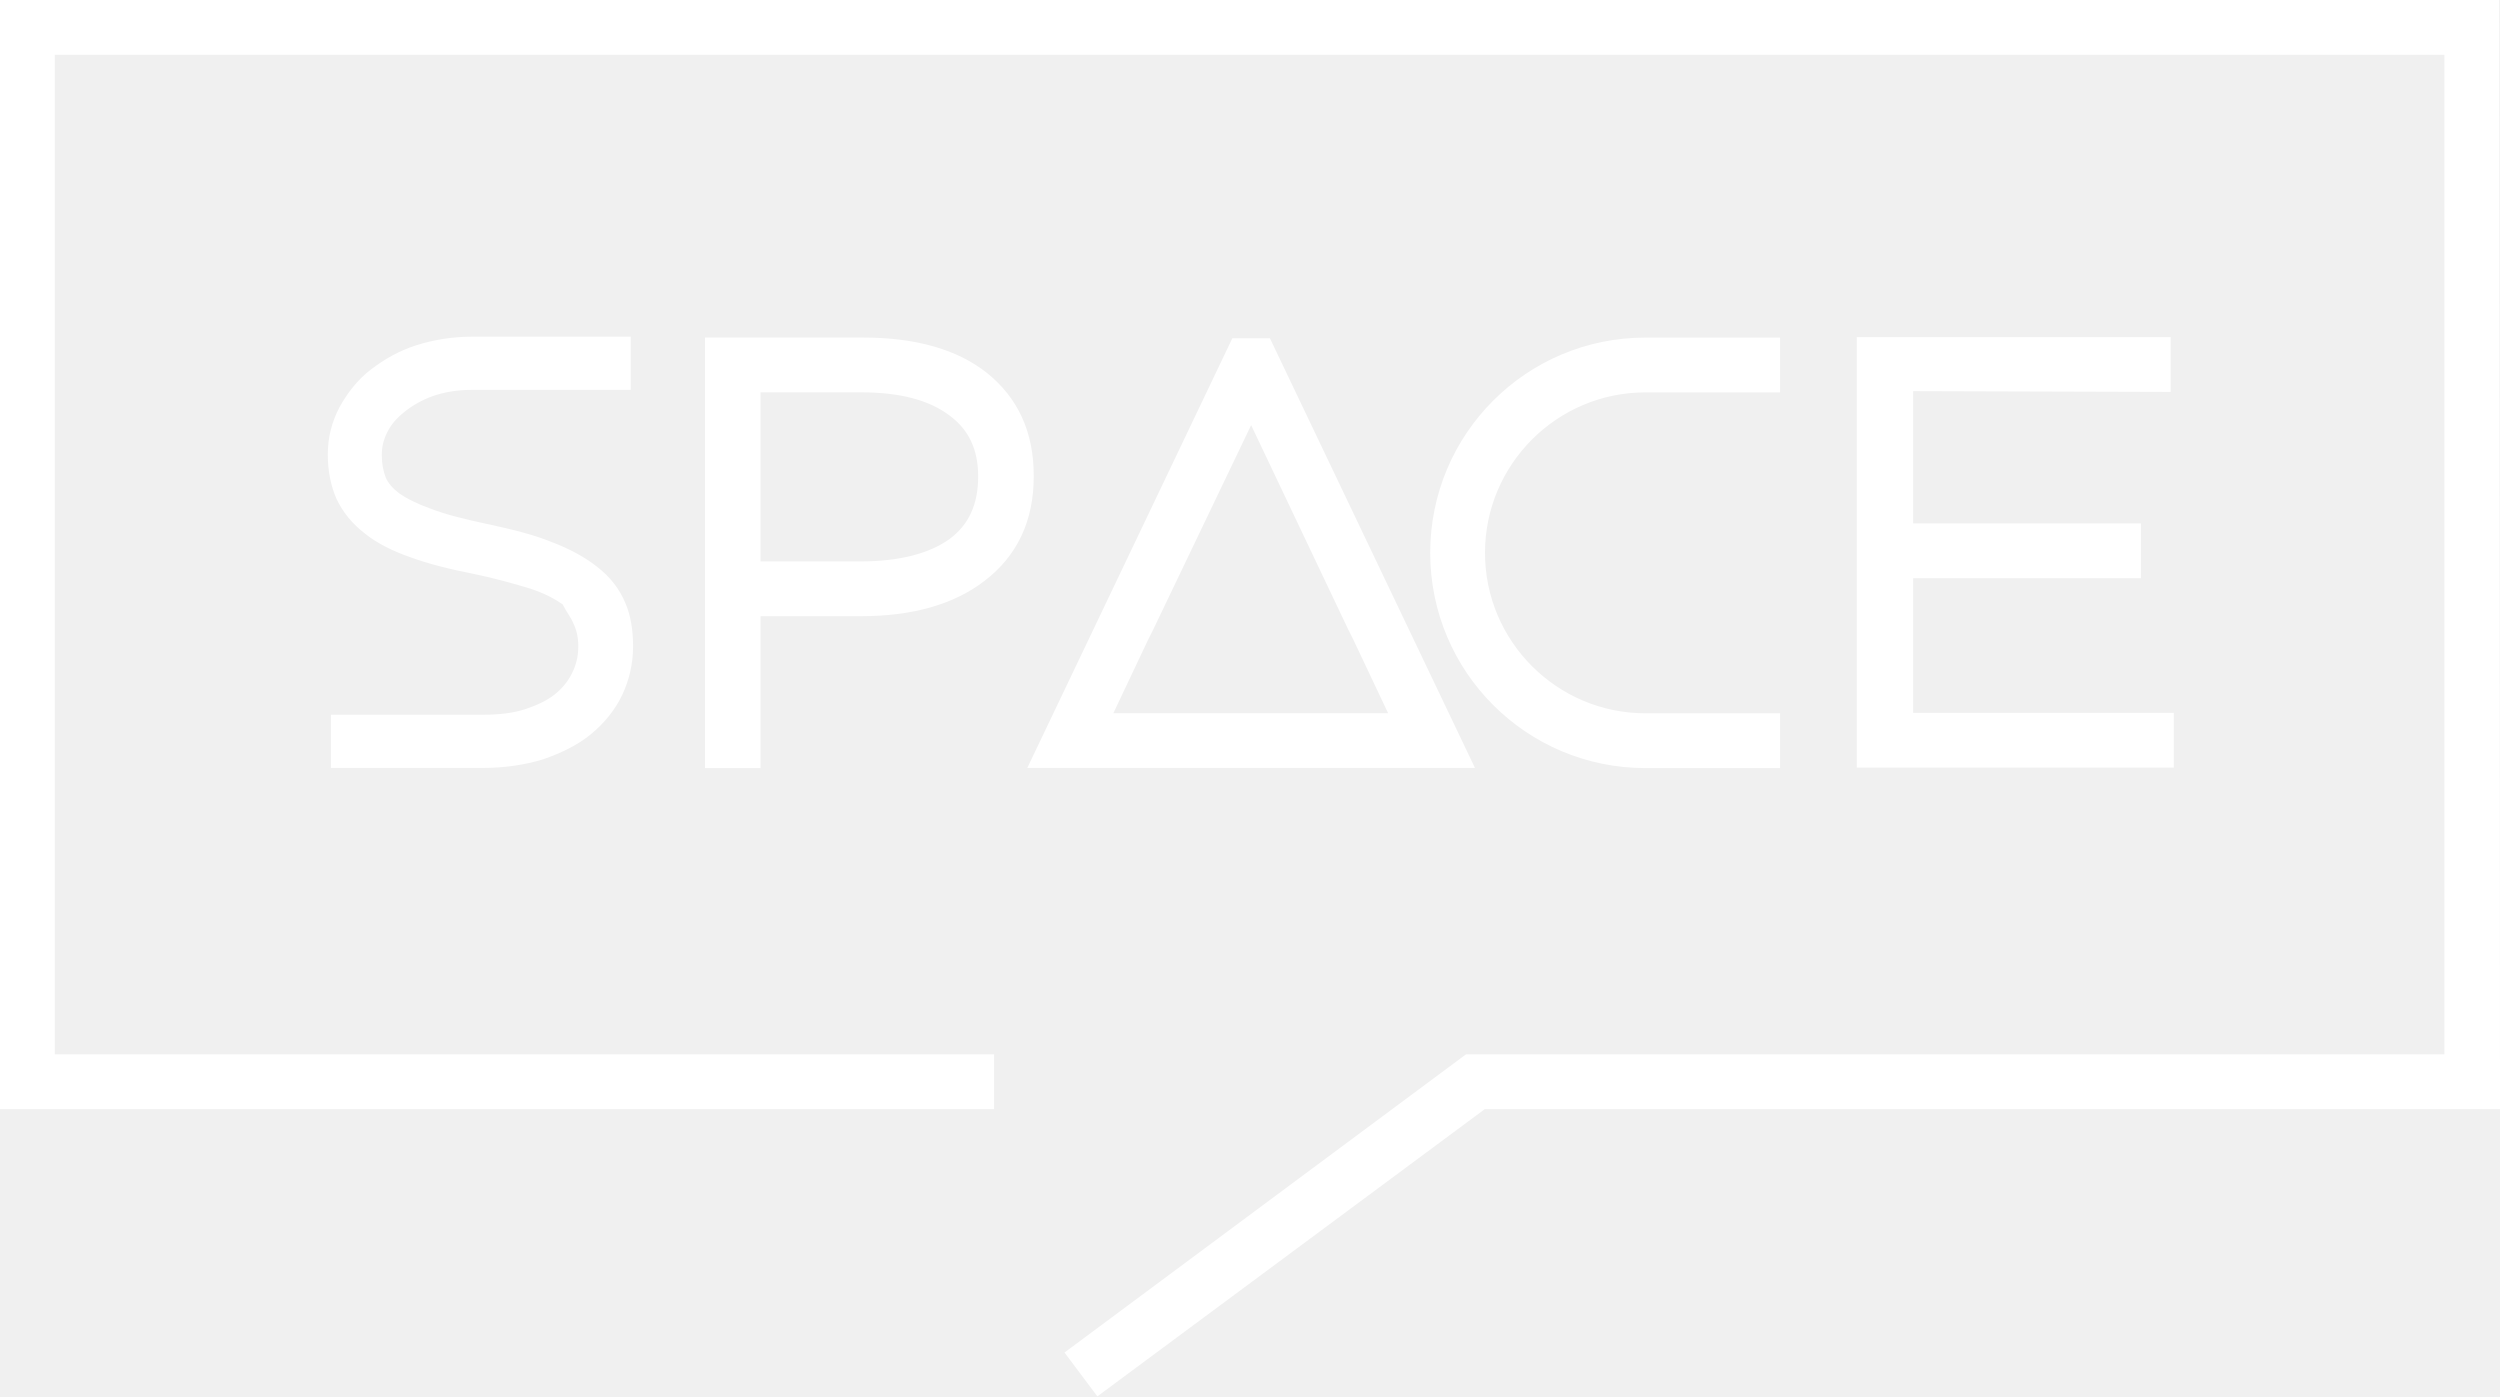
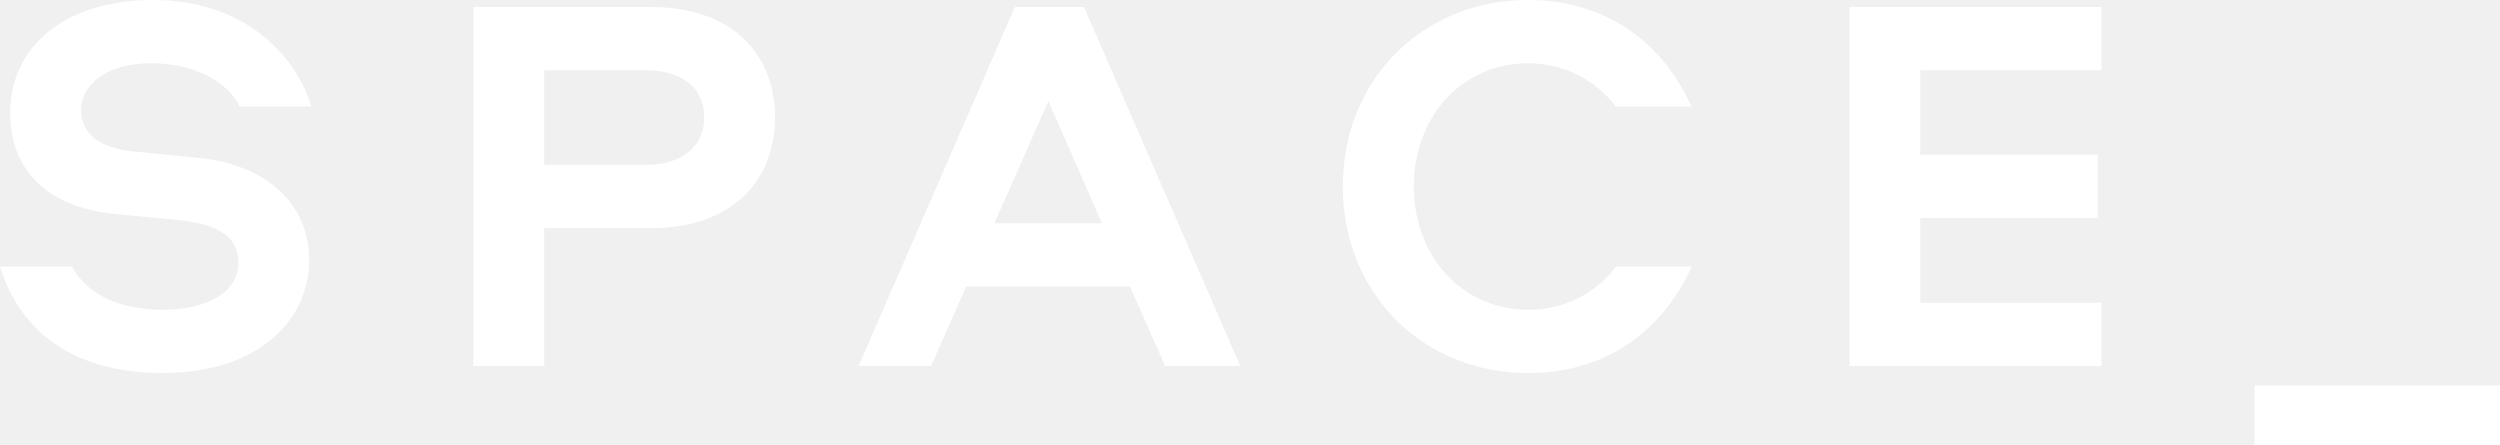
- <svg xmlns="http://www.w3.org/2000/svg" width="250" height="139.637" viewBox="0 0 426.966 527.688">
-   <g fill="#fff">
-     <path d="M161.85 269.508L174.865 242l2.07-4.141 36.974-77.2 36.678 77.2 2.07 4.141 13.015 27.508H161.85zm126.894 20.706h9.76l-77.496-162.389H206.81l-77.496 162.389h159.725z" />
-     <g clip-path="url(#clipPath3373)" transform="matrix(2.95789 0 0 -2.95789 -541.272 655.334)">
-       <path d="M168.548 135.542c-.5-1-1.2-1.9-2.2-2.7-1-.8-2.3-1.4-3.8-1.9-1.6-.5-3.3-.7-5.3-.7h-19.5v-6.8h19.4c2.8 0 5.4.4 7.7 1.1 2.3.8 4.4 1.8 6.1 3.2 1.7 1.4 3.1 3.1 4 5 .9 1.9 1.4 4 1.4 6.2v.1c0 2-.3 3.9-1 5.5-.7 1.7-1.9 3.3-3.6 4.6-1.5 1.2-3.5 2.3-5.9 3.2-2.2.9-5 1.6-8.3 2.3-2.8.6-5.2 1.2-7 1.9-1.7.6-3.1 1.3-4.1 2-.8.6-1.4 1.3-1.7 2-.3.8-.5 1.7-.5 2.8v.1c0 1 .2 1.9.7 2.9.5 1 1.2 1.8 2.2 2.6 1 .8 2.2 1.5 3.6 2s3.1.8 4.9.8h20.4v6.8h-20.2c-2.6 0-5-.4-7.2-1.1-2.2-.7-4.1-1.8-5.8-3.1-1.7-1.3-3-3-4-4.8-1-1.9-1.5-3.9-1.5-6v-.1c0-2.1.4-4 1.1-5.6.8-1.7 2-3.2 3.7-4.5 1.5-1.2 3.5-2.2 5.8-3 2.2-.8 4.9-1.5 8-2.1 2.9-.6 5.3-1.3 7.3-1.9 1.8-.6 3.1-1.3 4.1-2 .5-1 1.1-1.7 1.4-2.5.4-.8.6-1.8.6-2.8v-.1c0-1.3-.3-2.4-.8-3.4m51.886 25.087c0-3.5-1.2-6.1-3.6-7.9-2.6-1.9-6.5-2.9-11.4-2.9h-12.8v21.6h12.9c4.9 0 8.7-1 11.3-3 2.4-1.8 3.6-4.3 3.6-7.7v-.1zm7.1.2c0 5.5-2 9.9-6 13.1-3.8 3-9.1 4.5-15.8 4.5h-20.2v-55h7.1v19.4h12.8c6.6 0 11.9 1.5 15.8 4.5 4.2 3.2 6.3 7.7 6.3 13.3v.1zm145.256 10.653v7h-40.1v-55h40.5v7h-33.3v17.2h29.1v7h-29.1v16.9l32.9-.1zm-67.1-.058h17.2v7h-17.2c-15.2 0-27.5-12.3-27.5-27.5s12.3-27.5 27.5-27.5h17.2v7h-17.2c-11.3 0-20.5 9.2-20.5 20.5s9.2 20.5 20.5 20.5" />
-       <path d="M95.467 221.555v-141.7h127v7h-120v127.7h305.3v-127.7h-125l-51.3-38.1 4.2-5.6 49.5 36.7h129.7l-.1 141.7h-319.3z" />
-     </g>
-   </g>
+ <svg xmlns="http://www.w3.org/2000/svg" viewBox="0 0 650.71 115.8">
+   <path fill="#ffffff" d="M0,69.37H18.71c4.23,7.74,13.09,11.26,23.64,11.26,11.82,0,19.7-4.79,19.7-12.11,0-6.75-4.78-10.13-15.76-11.25l-16-1.55C10.83,53.89,2.67,43.06,2.67,29.27,2.67,12.1,17,0,39.82,0,63,0,76.69,13.65,81.05,27.72H62.33c-3.09-6.9-12.8-11.26-22.79-11.26-12.24,0-18.43,5.77-18.43,12.24,0,6.2,5.06,9.85,13.36,10.7l17.17,1.69c18,1.83,28.84,12.1,28.84,26.73,0,15.2-12.94,29.27-38.13,29.27C17.73,97.09,4.78,85,0,69.37Z" />
+   <path fill="#ffffff" d="M169.37,59.38H141.65V95.26H123.22V1.83h46.15c22.23,0,32.36,13.23,32.36,28.7S191.6,59.38,169.37,59.38ZM141.65,42.92H168.1c9.57,0,15.2-4.93,15.2-12.39s-5.63-12.24-15.2-12.24H141.65Z" />
+   <path fill="#ffffff" d="M322.82,95.26H303.26l-9.14-20.69H251.48l-9.14,20.69H223.48L264.15,1.83h18Zm-64-37.15h28l-13.93-31.8Z" />
+   <path fill="#ffffff" d="M440.27,27.72h-19.7a28.66,28.66,0,0,0-22.79-11.26C380.61,16.46,368,30.25,368,48.54s12.66,32.09,29.83,32.09a28.26,28.26,0,0,0,22.79-11.26h19.7C432.81,86.11,418,97.09,397.78,97.09c-27.44,0-48.27-20.69-48.27-48.55S370.34,0,397.78,0C418,0,432.81,11.12,440.27,27.72Z" />
+   <path fill="#ffffff" d="M499.82,18.29v22H546V56.7H499.82V78.8H547V95.26H481.38V1.83H547V18.29Z" />
+   <path fill="#ffffff" d="M650.71,100.32V115.8H586.83V100.32Z" />
</svg>
